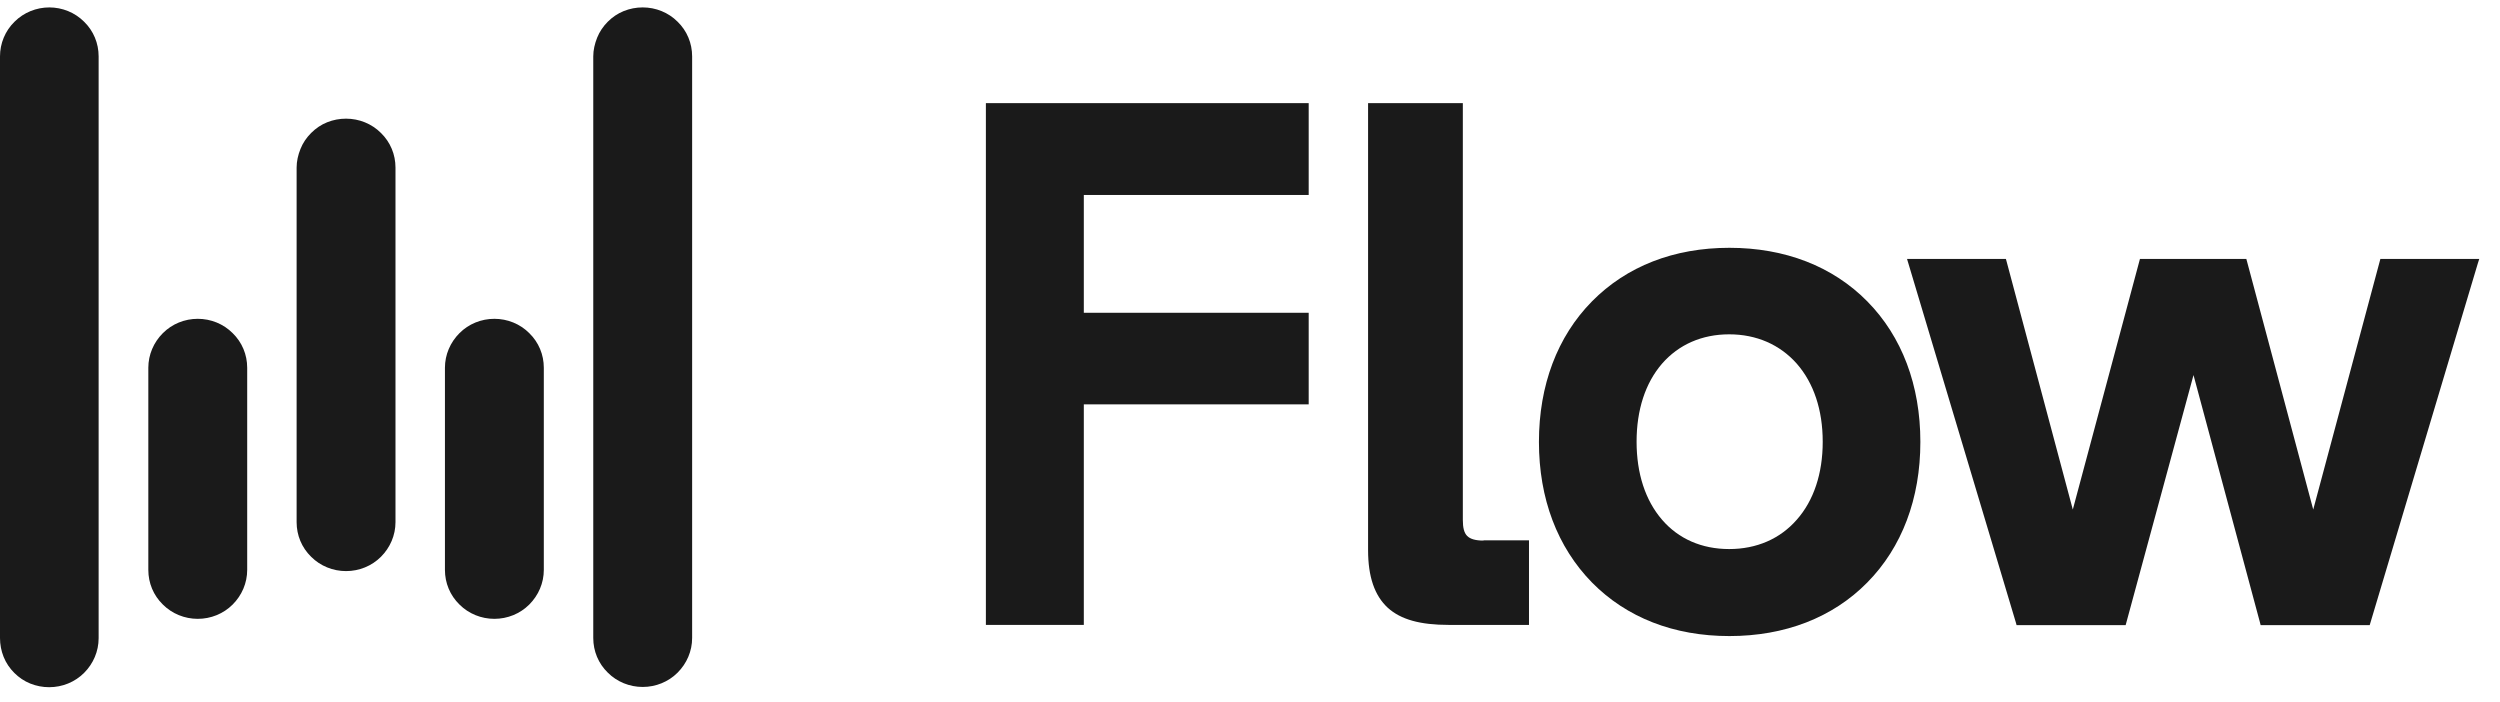
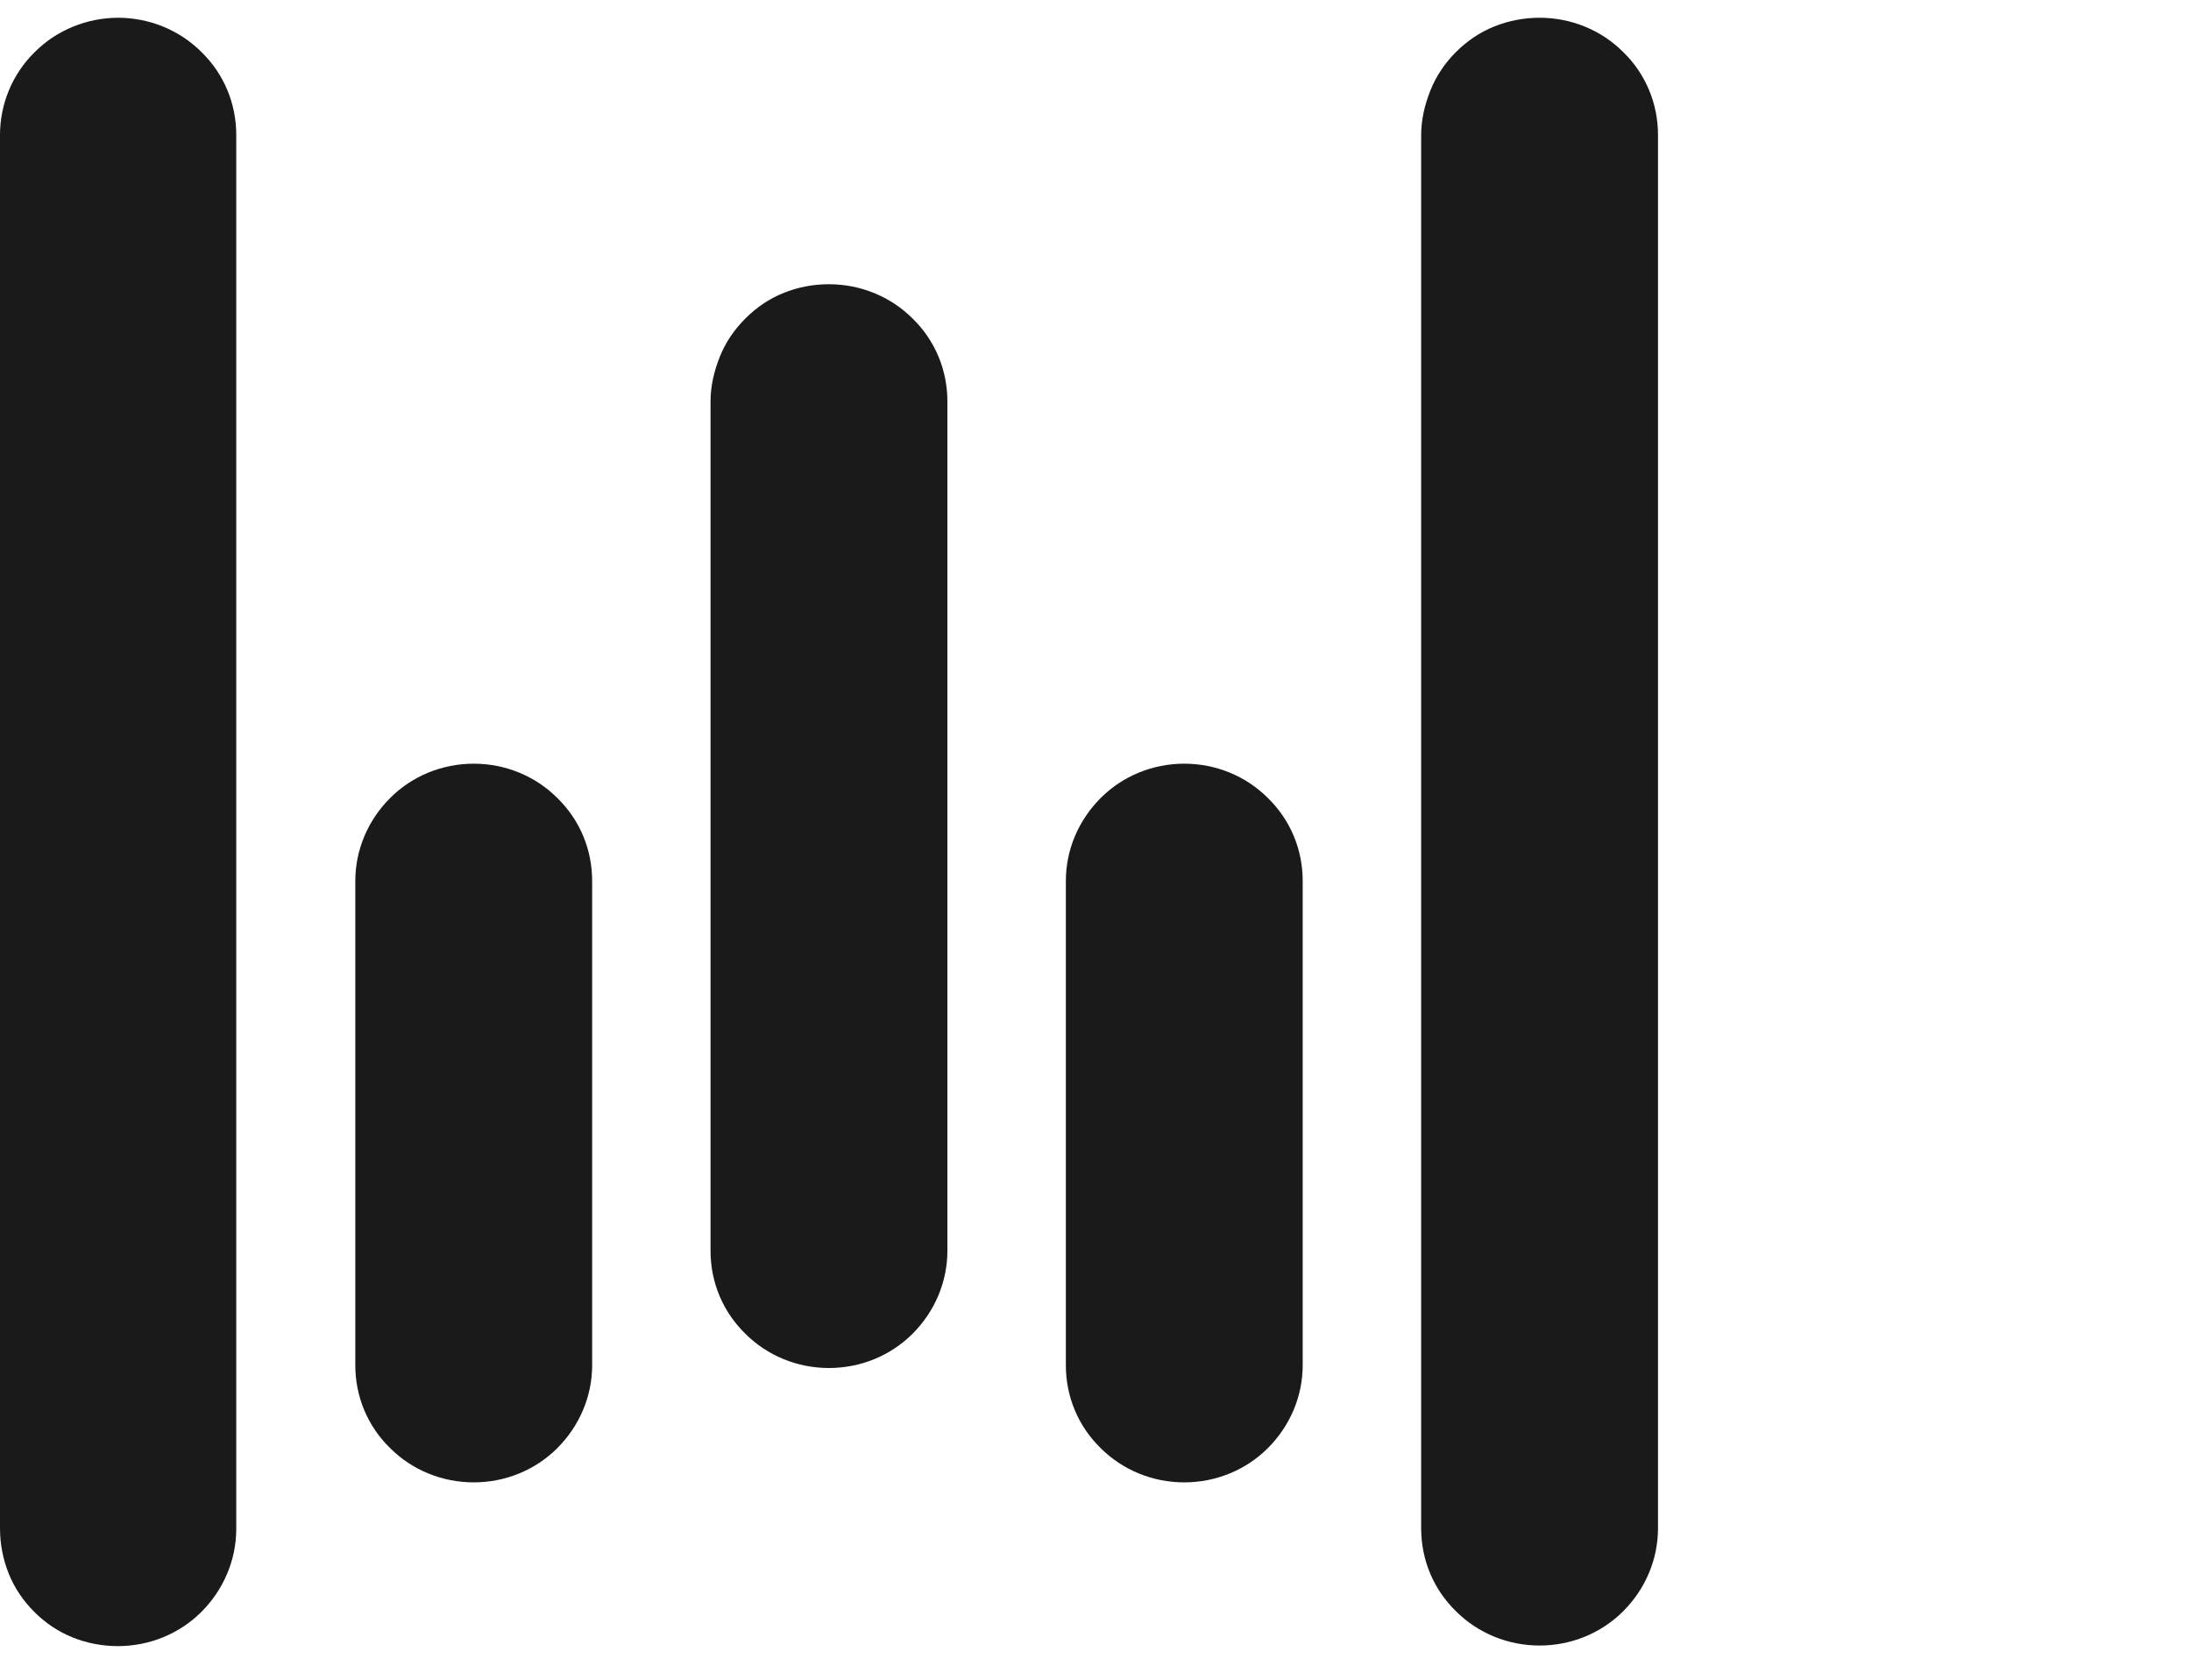
- <svg xmlns="http://www.w3.org/2000/svg" width="82" height="23" viewBox="0 0 82 23" fill="none">
-   <path d="M78.076 8.494L75.874 16.713L73.704 8.582L73.68 8.494H70.19L67.988 16.713L65.818 8.582L65.794 8.494H62.551L66.12 20.418L66.144 20.505H69.721L71.947 12.302L74.125 20.41L74.149 20.505H77.726L81.271 8.645L81.319 8.494H78.076Z" fill="#1A1A1A" />
-   <path d="M61.247 9.885C60.111 8.733 58.545 8.128 56.724 8.128C54.904 8.128 53.354 8.733 52.217 9.885C51.081 11.038 50.477 12.636 50.477 14.495C50.477 16.356 51.081 17.945 52.217 19.106C53.354 20.259 54.904 20.863 56.724 20.863C58.545 20.863 60.111 20.259 61.247 19.106C62.384 17.953 62.988 16.356 62.988 14.495C62.988 12.636 62.384 11.038 61.247 9.885ZM59.785 14.495C59.785 15.529 59.491 16.419 58.934 17.047C58.386 17.675 57.615 18.009 56.717 18.009C55.818 18.009 55.055 17.675 54.515 17.047C53.966 16.411 53.68 15.529 53.68 14.488C53.68 13.446 53.966 12.564 54.515 11.928C55.063 11.3 55.826 10.966 56.717 10.966C57.607 10.966 58.378 11.3 58.934 11.928C59.491 12.564 59.785 13.446 59.785 14.488V14.495Z" fill="#1A1A1A" />
-   <path d="M48.657 17.731C48.403 17.731 48.228 17.683 48.124 17.58C48.021 17.476 47.981 17.309 47.981 17.055V3.383H44.873V18.041C44.873 18.923 45.088 19.535 45.517 19.933C45.946 20.322 46.582 20.497 47.52 20.497H50.151V17.723H48.657V17.731Z" fill="#1A1A1A" />
-   <path d="M42.925 6.395V3.383H32.337V20.497H35.549V13.263H42.925V10.259H35.549V6.395H42.925Z" fill="#1A1A1A" />
+ <svg xmlns="http://www.w3.org/2000/svg" width="30" height="23" viewBox="0 0 30 23" fill="none">
  <path d="M1.622 0.243C1.192 0.243 0.779 0.41 0.477 0.712C0.167 1.014 0 1.428 0 1.849V20.926C0 21.141 0.04 21.348 0.119 21.546C0.199 21.745 0.318 21.92 0.469 22.071C0.62 22.222 0.795 22.341 0.994 22.421C1.192 22.5 1.399 22.54 1.614 22.54C2.043 22.54 2.456 22.373 2.758 22.071C3.06 21.769 3.235 21.363 3.235 20.934V1.849C3.235 1.42 3.068 1.014 2.758 0.712C2.456 0.41 2.043 0.243 1.614 0.243L1.622 0.243Z" fill="#1A1A1A" />
  <path d="M11.35 3.892C11.136 3.892 10.929 3.931 10.73 4.011C10.532 4.09 10.357 4.21 10.206 4.361C10.055 4.512 9.935 4.686 9.856 4.885C9.776 5.084 9.729 5.291 9.729 5.497V17.127C9.729 17.556 9.896 17.961 10.206 18.263C10.508 18.565 10.921 18.732 11.35 18.732C11.78 18.732 12.193 18.565 12.495 18.263C12.797 17.961 12.972 17.556 12.972 17.127V5.497C12.972 5.068 12.805 4.663 12.495 4.361C12.193 4.059 11.78 3.892 11.35 3.892Z" fill="#1A1A1A" />
  <path d="M6.487 10.457C6.057 10.457 5.644 10.624 5.342 10.927C5.04 11.229 4.865 11.634 4.865 12.063V18.693C4.865 19.122 5.032 19.527 5.342 19.829C5.644 20.131 6.057 20.298 6.487 20.298C6.916 20.298 7.329 20.131 7.631 19.829C7.933 19.527 8.108 19.122 8.108 18.693V12.063C8.108 11.634 7.941 11.229 7.631 10.927C7.329 10.624 6.916 10.457 6.487 10.457Z" fill="#1A1A1A" />
  <path d="M21.081 0.243C20.866 0.243 20.659 0.283 20.461 0.362C20.262 0.442 20.087 0.561 19.936 0.712C19.785 0.863 19.666 1.038 19.586 1.237C19.507 1.436 19.459 1.642 19.459 1.849V20.926C19.459 21.356 19.626 21.761 19.936 22.063C20.238 22.365 20.651 22.532 21.081 22.532C21.51 22.532 21.923 22.365 22.225 22.063C22.527 21.761 22.702 21.356 22.702 20.926V1.849C22.702 1.42 22.535 1.014 22.225 0.712C21.923 0.41 21.51 0.243 21.081 0.243Z" fill="#1A1A1A" />
  <path d="M16.215 10.457C15.786 10.457 15.373 10.624 15.071 10.927C14.769 11.229 14.594 11.634 14.594 12.063V18.693C14.594 19.122 14.761 19.527 15.071 19.829C15.373 20.131 15.786 20.298 16.215 20.298C16.645 20.298 17.058 20.131 17.36 19.829C17.662 19.527 17.837 19.122 17.837 18.693V12.063C17.837 11.634 17.67 11.229 17.36 10.927C17.058 10.624 16.645 10.457 16.215 10.457Z" fill="#1A1A1A" />
</svg>
